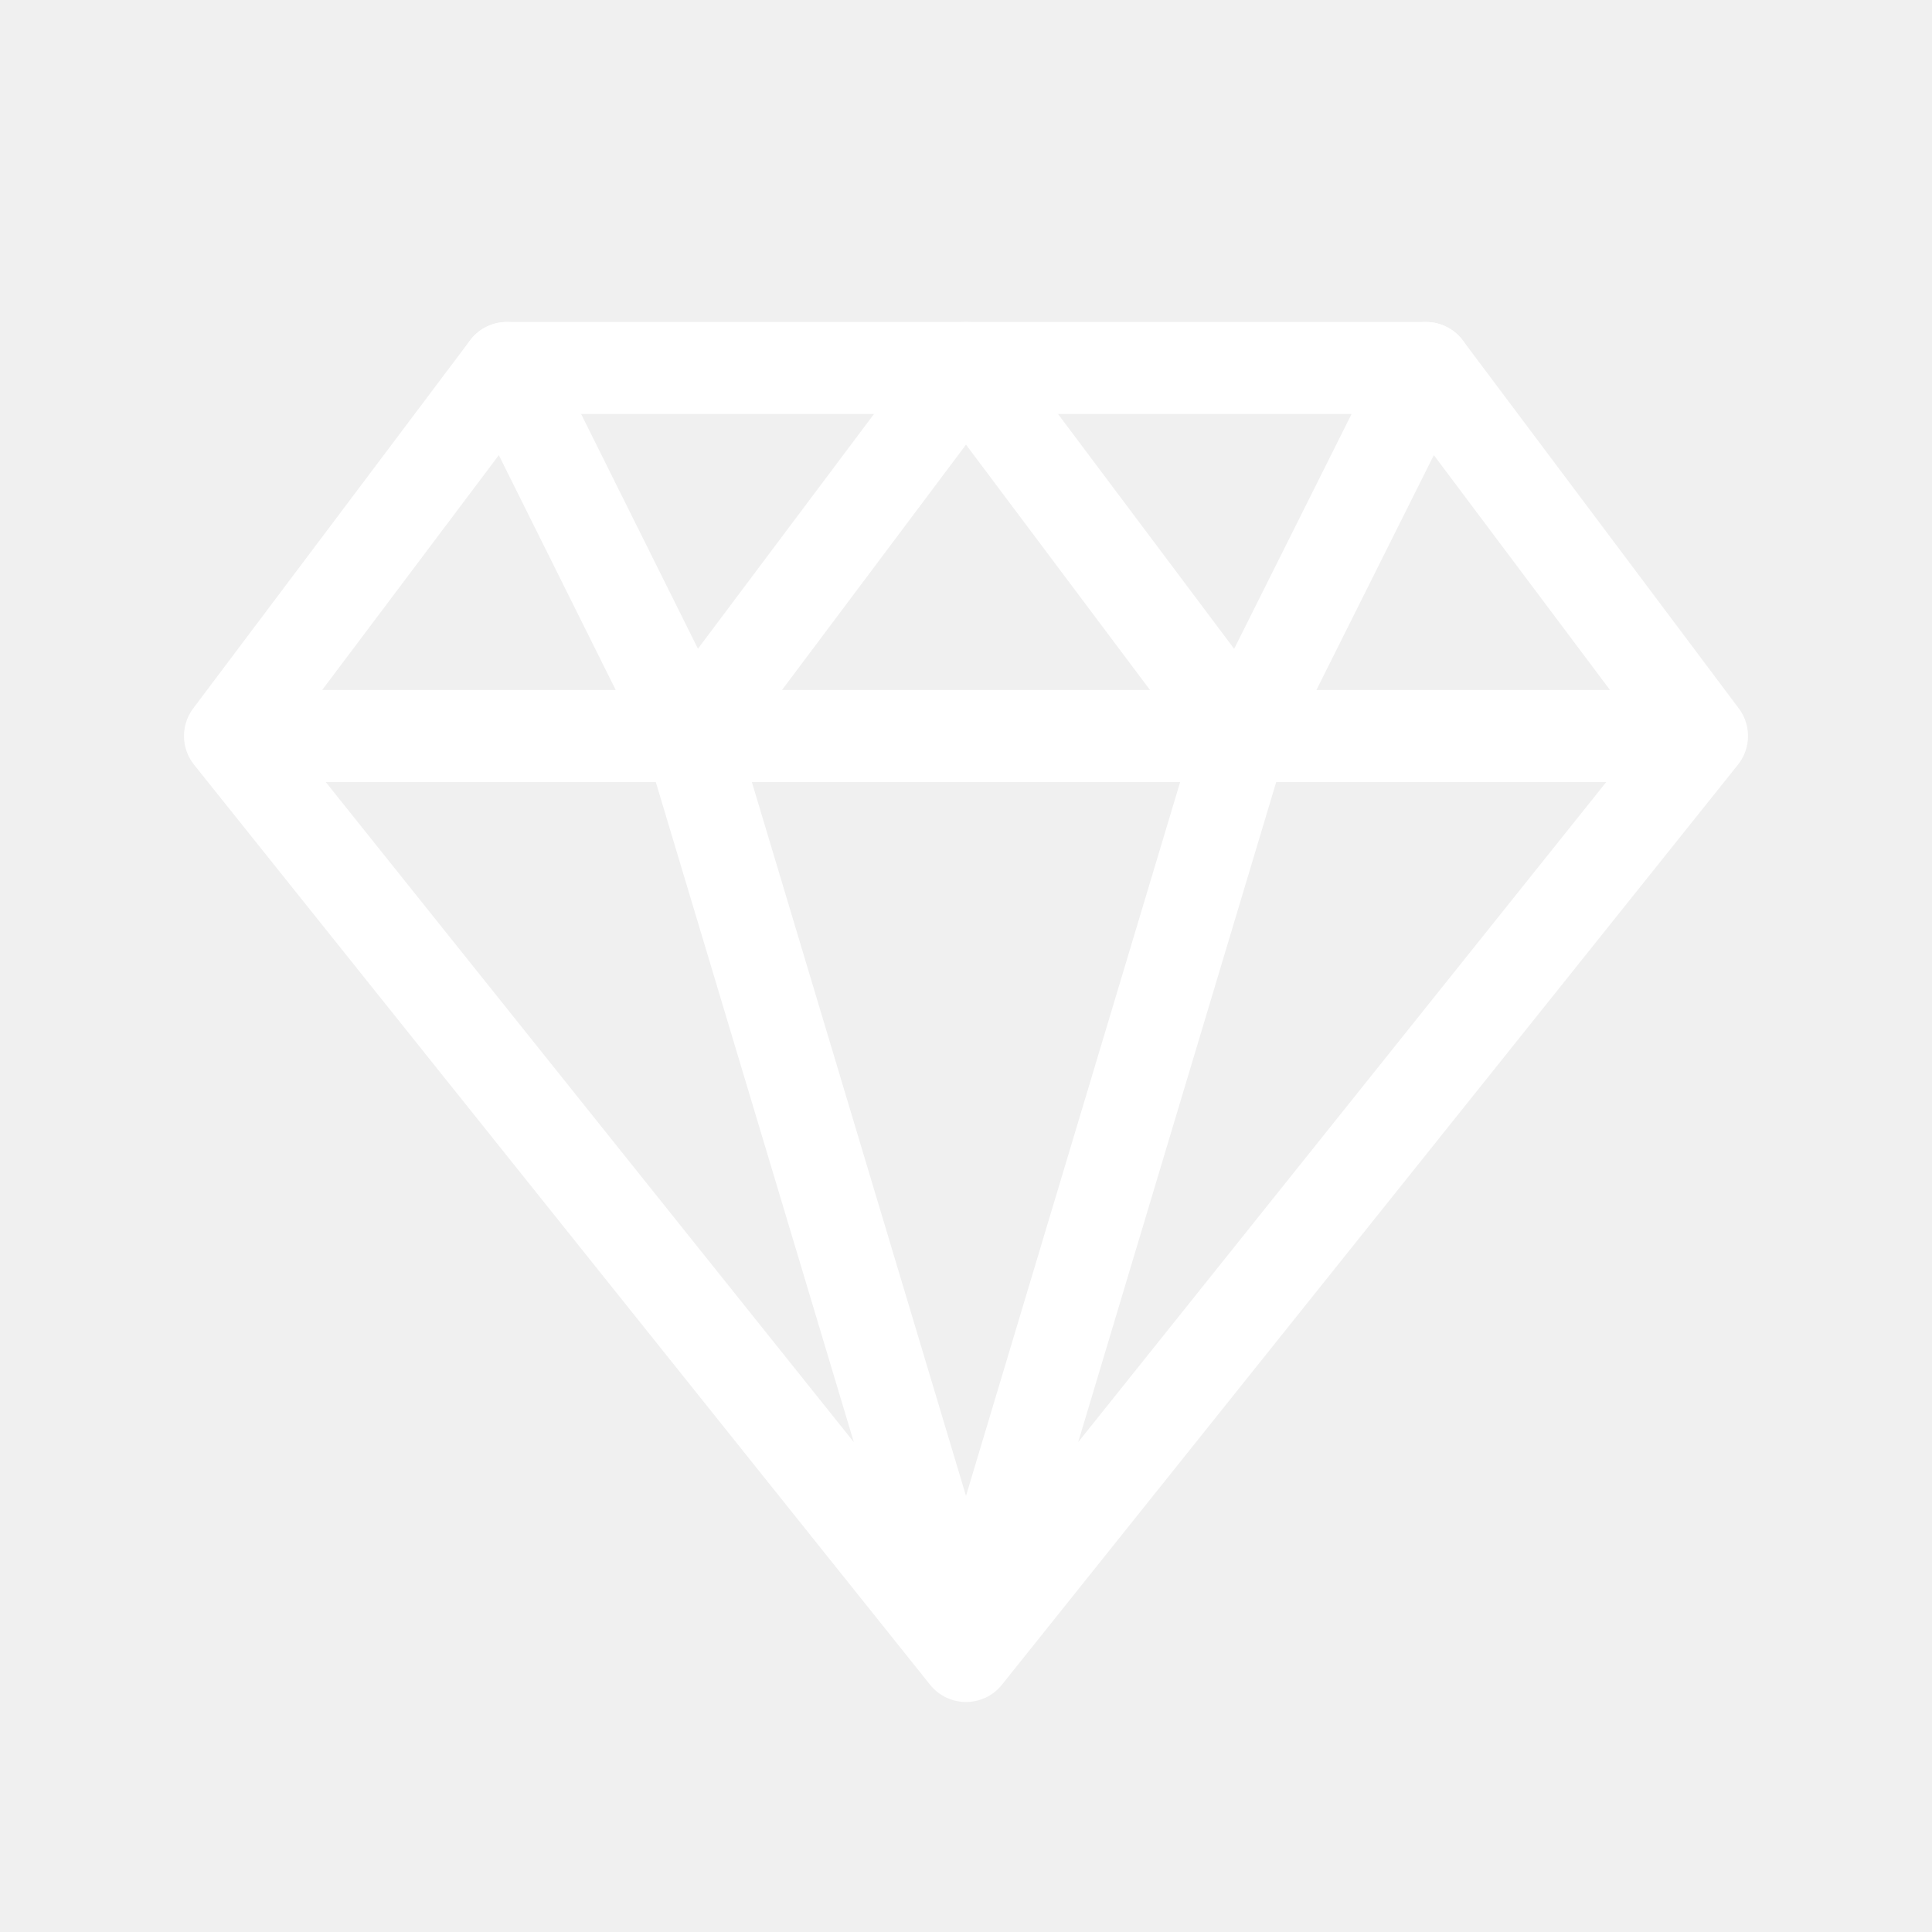
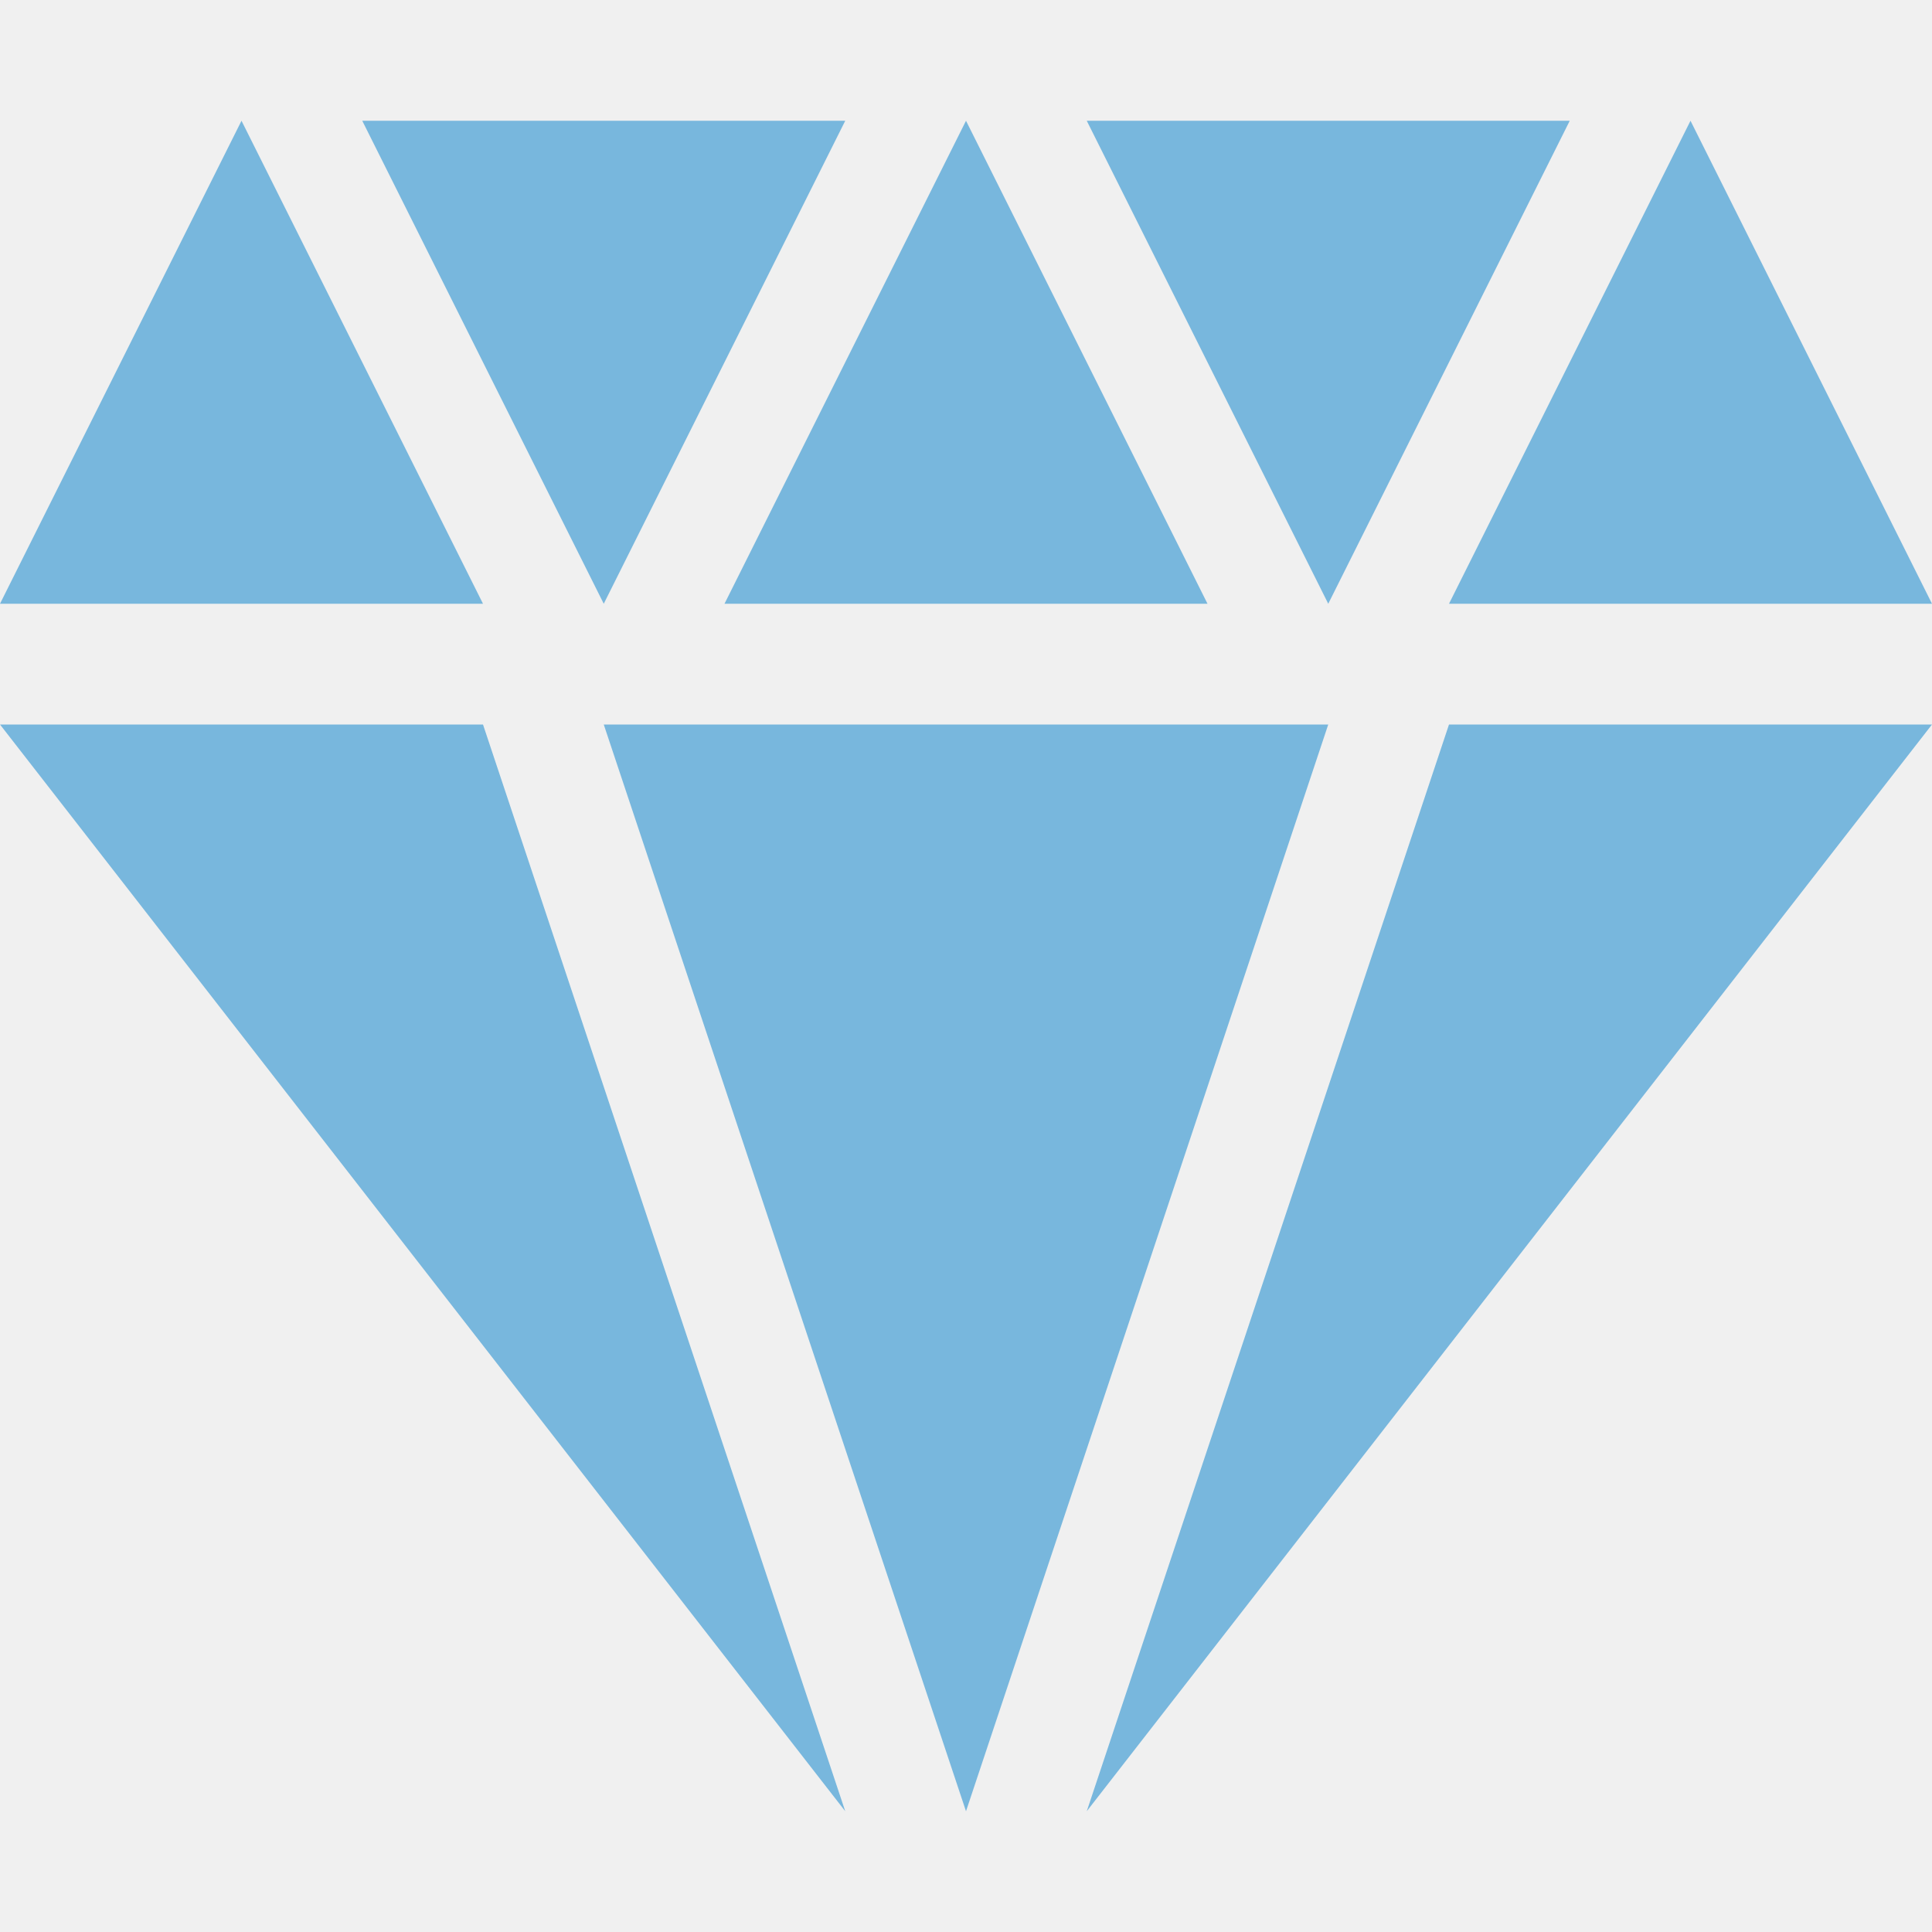
- <svg xmlns="http://www.w3.org/2000/svg" width="512" height="512" viewBox="0 0 21 21" fill="#ffffff">
-   <g fill="none" fill-rule="evenodd" stroke="#ffffff" stroke-linecap="round" stroke-linejoin="round">
-     <path d="m15.5 4l3 4l-8 10l-8-10l3.009-4zm-13 4h16m-11 0l3 10m3-10l-3 10" />
-     <path d="M5.509 4L7.5 8l3-4l3 4l2-4" />
-   </g>
+ <svg xmlns="http://www.w3.org/2000/svg" width="512" height="512" viewBox="0 0 1024 896">
+   <path fill="#78b7dd" d="m896 0l128 256H768zM576 0h256L704 256zM384 256L512 0l128 256H384zM192 0h256L320 256zM0 256L128 0l128 256H0zm448 640L0 320h256zm256-576L512 896L320 320h384zm320 0L576 896l192-576h256z" />
</svg>
